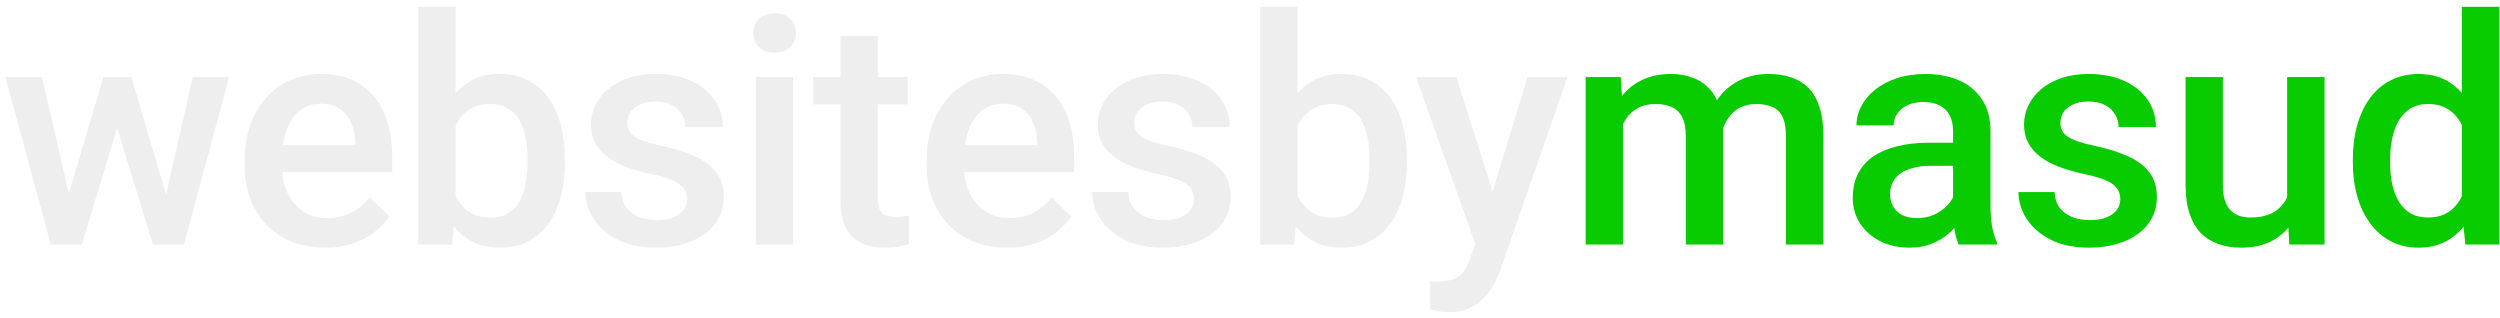
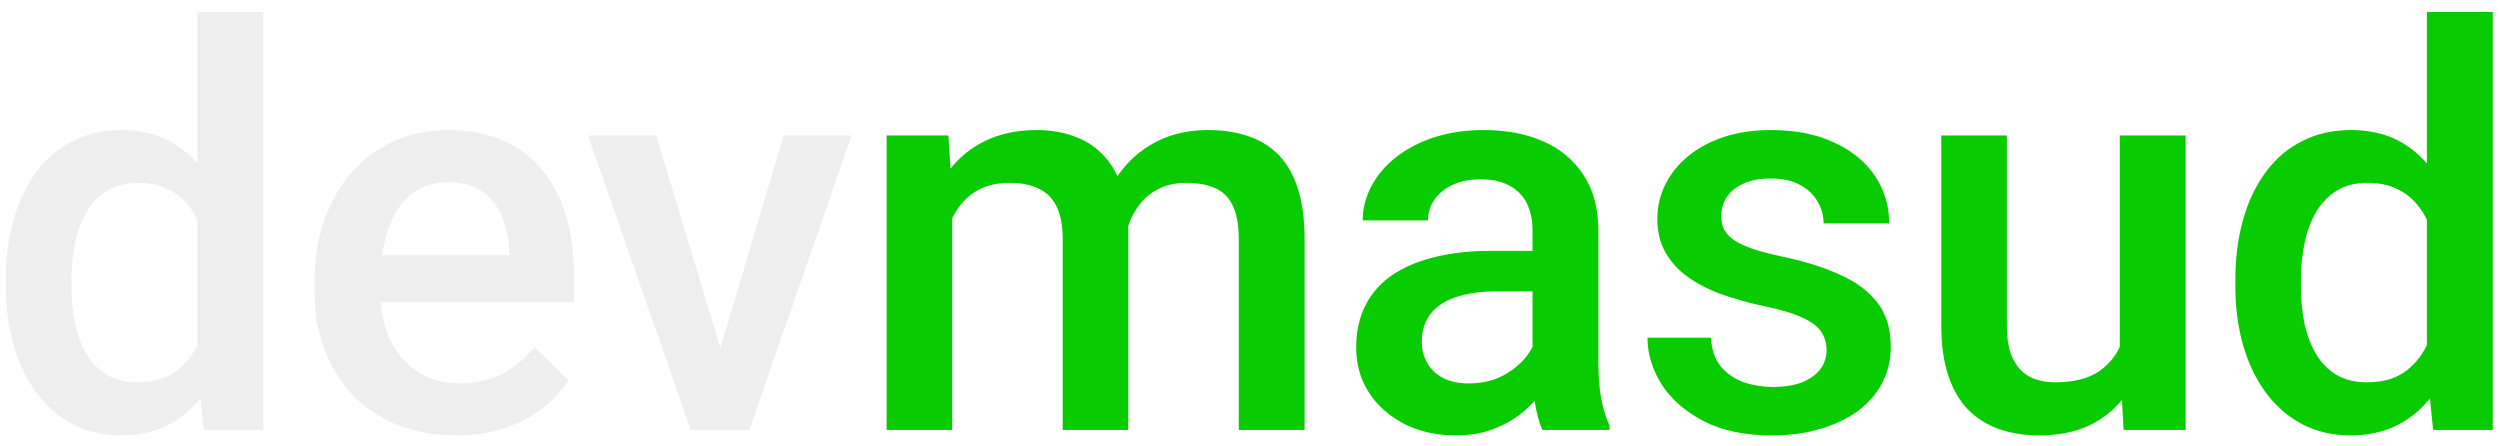
- <svg xmlns="http://www.w3.org/2000/svg" width="276" height="35" viewBox="0 0 276 35" fill="none">
-   <path d="M7.144 22.898L11.416 8.509H14.048L13.33 12.815L9.023 27H6.665L7.144 22.898ZM4.631 8.509L7.964 22.967L8.237 27H5.605L0.598 8.509H4.631ZM18.047 22.796L21.277 8.509H25.293L20.303 27H17.671L18.047 22.796ZM14.492 8.509L18.713 22.727L19.243 27H16.885L12.527 12.798L11.809 8.509H14.492ZM35.898 27.342C34.53 27.342 33.294 27.12 32.189 26.675C31.095 26.22 30.161 25.587 29.386 24.778C28.623 23.969 28.036 23.018 27.626 21.924C27.216 20.831 27.011 19.651 27.011 18.387V17.703C27.011 16.256 27.222 14.946 27.643 13.773C28.065 12.599 28.651 11.596 29.403 10.765C30.155 9.922 31.044 9.278 32.069 8.834C33.095 8.389 34.206 8.167 35.402 8.167C36.724 8.167 37.88 8.389 38.871 8.834C39.862 9.278 40.683 9.904 41.332 10.713C41.993 11.511 42.483 12.462 42.802 13.567C43.132 14.672 43.297 15.892 43.297 17.225V18.985H29.01V16.028H39.23V15.704C39.207 14.963 39.059 14.268 38.786 13.619C38.524 12.969 38.119 12.445 37.572 12.046C37.026 11.648 36.296 11.448 35.385 11.448C34.701 11.448 34.092 11.596 33.556 11.893C33.032 12.177 32.593 12.593 32.24 13.14C31.887 13.687 31.614 14.348 31.42 15.123C31.238 15.886 31.147 16.746 31.147 17.703V18.387C31.147 19.196 31.255 19.948 31.471 20.643C31.699 21.326 32.03 21.924 32.462 22.437C32.895 22.95 33.419 23.354 34.035 23.65C34.65 23.935 35.351 24.078 36.137 24.078C37.128 24.078 38.011 23.878 38.786 23.48C39.56 23.081 40.233 22.517 40.802 21.788L42.973 23.89C42.574 24.471 42.056 25.029 41.418 25.564C40.78 26.088 39.999 26.516 39.076 26.846C38.165 27.177 37.105 27.342 35.898 27.342ZM46.177 0.75H50.296V23.052L49.903 27H46.177V0.75ZM62.361 17.584V17.942C62.361 19.31 62.208 20.569 61.9 21.719C61.604 22.859 61.148 23.85 60.533 24.693C59.929 25.536 59.177 26.191 58.277 26.658C57.388 27.114 56.357 27.342 55.184 27.342C54.033 27.342 53.031 27.125 52.176 26.692C51.322 26.259 50.604 25.644 50.023 24.847C49.453 24.049 48.992 23.098 48.638 21.993C48.285 20.887 48.035 19.669 47.886 18.335V17.19C48.035 15.846 48.285 14.627 48.638 13.533C48.992 12.428 49.453 11.477 50.023 10.679C50.604 9.87 51.316 9.249 52.159 8.816C53.013 8.383 54.01 8.167 55.15 8.167C56.334 8.167 57.377 8.395 58.277 8.851C59.188 9.306 59.946 9.956 60.55 10.799C61.154 11.63 61.604 12.622 61.9 13.773C62.208 14.923 62.361 16.194 62.361 17.584ZM58.243 17.942V17.584C58.243 16.752 58.175 15.971 58.038 15.242C57.901 14.502 57.673 13.852 57.354 13.294C57.047 12.736 56.625 12.297 56.09 11.978C55.566 11.648 54.91 11.482 54.124 11.482C53.395 11.482 52.768 11.608 52.244 11.858C51.72 12.109 51.282 12.451 50.928 12.884C50.575 13.317 50.296 13.818 50.091 14.388C49.897 14.957 49.766 15.573 49.698 16.233V19.327C49.8 20.181 50.017 20.967 50.347 21.685C50.689 22.391 51.168 22.961 51.783 23.394C52.398 23.816 53.19 24.026 54.158 24.026C54.922 24.026 55.566 23.873 56.09 23.565C56.614 23.257 57.029 22.83 57.337 22.283C57.656 21.725 57.884 21.076 58.021 20.335C58.169 19.594 58.243 18.797 58.243 17.942ZM75.871 21.993C75.871 21.582 75.769 21.212 75.564 20.882C75.359 20.54 74.966 20.232 74.385 19.959C73.815 19.686 72.972 19.435 71.855 19.207C70.876 18.991 69.975 18.734 69.155 18.438C68.346 18.13 67.651 17.76 67.07 17.327C66.489 16.894 66.039 16.381 65.72 15.789C65.401 15.197 65.242 14.513 65.242 13.738C65.242 12.986 65.407 12.274 65.737 11.602C66.067 10.93 66.54 10.337 67.156 9.825C67.771 9.312 68.517 8.908 69.394 8.611C70.283 8.315 71.274 8.167 72.368 8.167C73.917 8.167 75.245 8.429 76.35 8.953C77.466 9.466 78.321 10.166 78.913 11.055C79.506 11.932 79.802 12.924 79.802 14.029H75.683C75.683 13.539 75.558 13.083 75.307 12.662C75.068 12.229 74.704 11.881 74.214 11.619C73.724 11.346 73.109 11.209 72.368 11.209C71.662 11.209 71.075 11.323 70.608 11.551C70.152 11.767 69.81 12.052 69.582 12.405C69.366 12.758 69.258 13.146 69.258 13.567C69.258 13.875 69.315 14.154 69.428 14.405C69.554 14.644 69.759 14.866 70.044 15.071C70.329 15.265 70.716 15.447 71.206 15.618C71.707 15.789 72.334 15.954 73.086 16.114C74.499 16.41 75.712 16.792 76.726 17.259C77.751 17.715 78.537 18.307 79.084 19.036C79.631 19.754 79.905 20.665 79.905 21.77C79.905 22.591 79.728 23.343 79.375 24.026C79.033 24.699 78.532 25.285 77.871 25.787C77.21 26.276 76.418 26.658 75.495 26.932C74.584 27.205 73.559 27.342 72.419 27.342C70.744 27.342 69.326 27.046 68.164 26.453C67.002 25.849 66.119 25.08 65.515 24.146C64.922 23.2 64.626 22.221 64.626 21.206H68.608C68.654 21.97 68.865 22.579 69.24 23.035C69.628 23.48 70.106 23.804 70.676 24.009C71.257 24.203 71.855 24.3 72.471 24.3C73.211 24.3 73.832 24.203 74.333 24.009C74.835 23.804 75.216 23.531 75.478 23.189C75.74 22.836 75.871 22.437 75.871 21.993ZM87.57 8.509V27H83.434V8.509H87.57ZM83.16 3.655C83.16 3.029 83.366 2.51 83.776 2.1C84.197 1.679 84.778 1.468 85.519 1.468C86.248 1.468 86.823 1.679 87.245 2.1C87.667 2.51 87.877 3.029 87.877 3.655C87.877 4.271 87.667 4.783 87.245 5.193C86.823 5.604 86.248 5.809 85.519 5.809C84.778 5.809 84.197 5.604 83.776 5.193C83.366 4.783 83.16 4.271 83.16 3.655ZM100.208 8.509V11.517H89.783V8.509H100.208ZM92.791 3.98H96.91V21.89C96.91 22.46 96.989 22.898 97.149 23.206C97.32 23.502 97.553 23.702 97.85 23.804C98.146 23.907 98.493 23.958 98.892 23.958C99.177 23.958 99.45 23.941 99.712 23.907C99.974 23.873 100.185 23.838 100.345 23.804L100.362 26.949C100.02 27.051 99.621 27.142 99.165 27.222C98.721 27.302 98.209 27.342 97.627 27.342C96.682 27.342 95.844 27.177 95.115 26.846C94.386 26.504 93.816 25.952 93.406 25.189C92.996 24.425 92.791 23.411 92.791 22.146V3.98ZM111.189 27.342C109.821 27.342 108.585 27.12 107.48 26.675C106.386 26.22 105.452 25.587 104.677 24.778C103.914 23.969 103.327 23.018 102.917 21.924C102.507 20.831 102.302 19.651 102.302 18.387V17.703C102.302 16.256 102.513 14.946 102.934 13.773C103.356 12.599 103.942 11.596 104.694 10.765C105.446 9.922 106.335 9.278 107.36 8.834C108.386 8.389 109.497 8.167 110.693 8.167C112.015 8.167 113.171 8.389 114.162 8.834C115.153 9.278 115.974 9.904 116.623 10.713C117.284 11.511 117.774 12.462 118.093 13.567C118.423 14.672 118.588 15.892 118.588 17.225V18.985H104.301V16.028H114.521V15.704C114.498 14.963 114.35 14.268 114.077 13.619C113.815 12.969 113.41 12.445 112.863 12.046C112.317 11.648 111.587 11.448 110.676 11.448C109.992 11.448 109.383 11.596 108.847 11.893C108.323 12.177 107.885 12.593 107.531 13.14C107.178 13.687 106.905 14.348 106.711 15.123C106.529 15.886 106.438 16.746 106.438 17.703V18.387C106.438 19.196 106.546 19.948 106.762 20.643C106.99 21.326 107.321 21.924 107.754 22.437C108.186 22.95 108.711 23.354 109.326 23.65C109.941 23.935 110.642 24.078 111.428 24.078C112.419 24.078 113.302 23.878 114.077 23.48C114.851 23.081 115.524 22.517 116.093 21.788L118.264 23.89C117.865 24.471 117.347 25.029 116.709 25.564C116.071 26.088 115.29 26.516 114.367 26.846C113.456 27.177 112.396 27.342 111.189 27.342ZM131.825 21.993C131.825 21.582 131.722 21.212 131.517 20.882C131.312 20.54 130.919 20.232 130.338 19.959C129.768 19.686 128.925 19.435 127.809 19.207C126.829 18.991 125.929 18.734 125.109 18.438C124.3 18.13 123.605 17.76 123.024 17.327C122.443 16.894 121.993 16.381 121.674 15.789C121.355 15.197 121.195 14.513 121.195 13.738C121.195 12.986 121.36 12.274 121.691 11.602C122.021 10.93 122.494 10.337 123.109 9.825C123.724 9.312 124.471 8.908 125.348 8.611C126.237 8.315 127.228 8.167 128.321 8.167C129.871 8.167 131.198 8.429 132.303 8.953C133.42 9.466 134.274 10.166 134.867 11.055C135.459 11.932 135.756 12.924 135.756 14.029H131.637C131.637 13.539 131.512 13.083 131.261 12.662C131.022 12.229 130.657 11.881 130.167 11.619C129.677 11.346 129.062 11.209 128.321 11.209C127.615 11.209 127.028 11.323 126.561 11.551C126.106 11.767 125.764 12.052 125.536 12.405C125.319 12.758 125.211 13.146 125.211 13.567C125.211 13.875 125.268 14.154 125.382 14.405C125.507 14.644 125.712 14.866 125.997 15.071C126.282 15.265 126.669 15.447 127.159 15.618C127.661 15.789 128.287 15.954 129.039 16.114C130.452 16.41 131.665 16.792 132.679 17.259C133.705 17.715 134.491 18.307 135.038 19.036C135.585 19.754 135.858 20.665 135.858 21.77C135.858 22.591 135.682 23.343 135.328 24.026C134.987 24.699 134.485 25.285 133.824 25.787C133.164 26.276 132.372 26.658 131.449 26.932C130.537 27.205 129.512 27.342 128.373 27.342C126.698 27.342 125.279 27.046 124.117 26.453C122.955 25.849 122.072 25.08 121.468 24.146C120.876 23.2 120.58 22.221 120.58 21.206H124.562C124.607 21.97 124.818 22.579 125.194 23.035C125.581 23.48 126.06 23.804 126.63 24.009C127.211 24.203 127.809 24.3 128.424 24.3C129.165 24.3 129.786 24.203 130.287 24.009C130.788 23.804 131.17 23.531 131.432 23.189C131.694 22.836 131.825 22.437 131.825 21.993ZM139.131 0.75H143.25V23.052L142.857 27H139.131V0.75ZM155.315 17.584V17.942C155.315 19.31 155.161 20.569 154.854 21.719C154.558 22.859 154.102 23.85 153.487 24.693C152.883 25.536 152.131 26.191 151.231 26.658C150.342 27.114 149.311 27.342 148.137 27.342C146.987 27.342 145.984 27.125 145.13 26.692C144.275 26.259 143.557 25.644 142.976 24.847C142.407 24.049 141.945 23.098 141.592 21.993C141.239 20.887 140.988 19.669 140.84 18.335V17.19C140.988 15.846 141.239 14.627 141.592 13.533C141.945 12.428 142.407 11.477 142.976 10.679C143.557 9.87 144.269 9.249 145.113 8.816C145.967 8.383 146.964 8.167 148.103 8.167C149.288 8.167 150.331 8.395 151.231 8.851C152.142 9.306 152.9 9.956 153.504 10.799C154.108 11.63 154.558 12.622 154.854 13.773C155.161 14.923 155.315 16.194 155.315 17.584ZM151.197 17.942V17.584C151.197 16.752 151.128 15.971 150.992 15.242C150.855 14.502 150.627 13.852 150.308 13.294C150 12.736 149.579 12.297 149.043 11.978C148.519 11.648 147.864 11.482 147.078 11.482C146.349 11.482 145.722 11.608 145.198 11.858C144.674 12.109 144.235 12.451 143.882 12.884C143.529 13.317 143.25 13.818 143.045 14.388C142.851 14.957 142.72 15.573 142.652 16.233V19.327C142.754 20.181 142.971 20.967 143.301 21.685C143.643 22.391 144.121 22.961 144.737 23.394C145.352 23.816 146.144 24.026 147.112 24.026C147.875 24.026 148.519 23.873 149.043 23.565C149.567 23.257 149.983 22.83 150.291 22.283C150.61 21.725 150.838 21.076 150.974 20.335C151.123 19.594 151.197 18.797 151.197 17.942ZM163.613 24.983L168.637 8.509H173.046L165.629 29.82C165.458 30.276 165.236 30.771 164.963 31.307C164.689 31.842 164.33 32.349 163.886 32.828C163.453 33.318 162.912 33.711 162.263 34.007C161.613 34.315 160.827 34.468 159.904 34.468C159.54 34.468 159.186 34.434 158.845 34.366C158.514 34.309 158.201 34.246 157.905 34.178L157.888 31.033C158.002 31.045 158.138 31.056 158.298 31.067C158.469 31.079 158.605 31.084 158.708 31.084C159.392 31.084 159.961 30.999 160.417 30.828C160.873 30.669 161.243 30.407 161.528 30.042C161.824 29.677 162.075 29.188 162.28 28.572L163.613 24.983ZM160.776 8.509L165.168 22.352L165.903 26.692L163.049 27.427L156.332 8.509H160.776Z" fill="#EEEEEE" />
-   <path d="M179.173 12.269V27H175.055V8.509H178.934L179.173 12.269ZM178.507 17.071L177.105 17.054C177.105 15.778 177.265 14.598 177.584 13.516C177.903 12.434 178.37 11.494 178.985 10.696C179.601 9.887 180.364 9.266 181.275 8.834C182.198 8.389 183.264 8.167 184.471 8.167C185.314 8.167 186.083 8.292 186.778 8.543C187.485 8.782 188.094 9.164 188.607 9.688C189.131 10.212 189.53 10.884 189.803 11.705C190.088 12.525 190.23 13.516 190.23 14.678V27H186.112V15.037C186.112 14.137 185.975 13.431 185.702 12.918C185.44 12.405 185.058 12.041 184.557 11.824C184.067 11.596 183.48 11.482 182.796 11.482C182.022 11.482 181.361 11.63 180.814 11.927C180.278 12.223 179.84 12.627 179.498 13.14C179.156 13.653 178.906 14.245 178.746 14.918C178.587 15.59 178.507 16.308 178.507 17.071ZM189.974 15.977L188.043 16.404C188.043 15.288 188.197 14.234 188.504 13.243C188.823 12.24 189.285 11.363 189.889 10.611C190.504 9.847 191.262 9.249 192.162 8.816C193.062 8.383 194.093 8.167 195.255 8.167C196.201 8.167 197.044 8.298 197.784 8.56C198.536 8.811 199.174 9.209 199.698 9.756C200.222 10.303 200.621 11.015 200.895 11.893C201.168 12.758 201.305 13.807 201.305 15.037V27H197.169V15.02C197.169 14.086 197.032 13.362 196.759 12.85C196.497 12.337 196.121 11.984 195.631 11.79C195.141 11.585 194.554 11.482 193.871 11.482C193.233 11.482 192.669 11.602 192.179 11.841C191.7 12.069 191.296 12.394 190.965 12.815C190.635 13.226 190.384 13.698 190.213 14.234C190.054 14.769 189.974 15.35 189.974 15.977ZM215.618 23.291V14.473C215.618 13.812 215.498 13.243 215.259 12.764C215.02 12.286 214.655 11.915 214.165 11.653C213.687 11.391 213.083 11.26 212.354 11.26C211.681 11.26 211.1 11.374 210.61 11.602C210.121 11.83 209.739 12.137 209.465 12.525C209.192 12.912 209.055 13.351 209.055 13.841H204.954C204.954 13.112 205.13 12.405 205.483 11.722C205.837 11.038 206.349 10.428 207.022 9.893C207.694 9.358 208.497 8.936 209.431 8.628C210.365 8.321 211.414 8.167 212.576 8.167C213.966 8.167 215.196 8.401 216.267 8.868C217.35 9.335 218.198 10.041 218.814 10.987C219.44 11.921 219.754 13.095 219.754 14.507V22.727C219.754 23.571 219.81 24.328 219.924 25C220.05 25.661 220.226 26.237 220.454 26.727V27H216.233C216.039 26.556 215.886 25.992 215.772 25.308C215.669 24.613 215.618 23.941 215.618 23.291ZM216.216 15.755L216.25 18.301H213.294C212.53 18.301 211.858 18.375 211.277 18.523C210.696 18.66 210.212 18.865 209.824 19.139C209.437 19.412 209.146 19.742 208.953 20.13C208.759 20.517 208.662 20.956 208.662 21.446C208.662 21.936 208.776 22.386 209.004 22.796C209.232 23.195 209.562 23.508 209.995 23.736C210.44 23.964 210.975 24.078 211.602 24.078C212.445 24.078 213.18 23.907 213.806 23.565C214.444 23.212 214.946 22.785 215.31 22.283C215.675 21.77 215.868 21.286 215.891 20.831L217.224 22.659C217.087 23.126 216.854 23.628 216.524 24.163C216.193 24.699 215.76 25.211 215.225 25.701C214.701 26.18 214.068 26.573 213.328 26.88C212.599 27.188 211.755 27.342 210.798 27.342C209.591 27.342 208.514 27.102 207.568 26.624C206.623 26.134 205.882 25.479 205.347 24.659C204.811 23.827 204.544 22.887 204.544 21.839C204.544 20.859 204.726 19.993 205.09 19.241C205.466 18.478 206.013 17.84 206.731 17.327C207.46 16.814 208.349 16.427 209.397 16.165C210.445 15.892 211.642 15.755 212.986 15.755H216.216ZM234.084 21.993C234.084 21.582 233.981 21.212 233.776 20.882C233.571 20.54 233.178 20.232 232.597 19.959C232.027 19.686 231.184 19.435 230.068 19.207C229.088 18.991 228.188 18.734 227.367 18.438C226.558 18.13 225.863 17.76 225.282 17.327C224.701 16.894 224.251 16.381 223.932 15.789C223.613 15.197 223.454 14.513 223.454 13.738C223.454 12.986 223.619 12.274 223.949 11.602C224.28 10.93 224.753 10.337 225.368 9.825C225.983 9.312 226.729 8.908 227.607 8.611C228.495 8.315 229.487 8.167 230.58 8.167C232.13 8.167 233.457 8.429 234.562 8.953C235.679 9.466 236.533 10.166 237.126 11.055C237.718 11.932 238.014 12.924 238.014 14.029H233.896C233.896 13.539 233.77 13.083 233.52 12.662C233.28 12.229 232.916 11.881 232.426 11.619C231.936 11.346 231.321 11.209 230.58 11.209C229.874 11.209 229.287 11.323 228.82 11.551C228.364 11.767 228.022 12.052 227.795 12.405C227.578 12.758 227.47 13.146 227.47 13.567C227.47 13.875 227.527 14.154 227.641 14.405C227.766 14.644 227.971 14.866 228.256 15.071C228.541 15.265 228.928 15.447 229.418 15.618C229.919 15.789 230.546 15.954 231.298 16.114C232.711 16.41 233.924 16.792 234.938 17.259C235.964 17.715 236.75 18.307 237.297 19.036C237.843 19.754 238.117 20.665 238.117 21.77C238.117 22.591 237.94 23.343 237.587 24.026C237.245 24.699 236.744 25.285 236.083 25.787C235.422 26.276 234.631 26.658 233.708 26.932C232.796 27.205 231.771 27.342 230.632 27.342C228.957 27.342 227.538 27.046 226.376 26.453C225.214 25.849 224.331 25.08 223.727 24.146C223.135 23.2 222.839 22.221 222.839 21.206H226.821C226.866 21.97 227.077 22.579 227.453 23.035C227.84 23.48 228.319 23.804 228.888 24.009C229.469 24.203 230.068 24.3 230.683 24.3C231.423 24.3 232.044 24.203 232.546 24.009C233.047 23.804 233.429 23.531 233.691 23.189C233.953 22.836 234.084 22.437 234.084 21.993ZM252.498 22.642V8.509H256.634V27H252.738L252.498 22.642ZM253.079 18.797L254.464 18.763C254.464 20.005 254.327 21.15 254.054 22.198C253.78 23.235 253.359 24.14 252.789 24.915C252.219 25.678 251.49 26.276 250.601 26.709C249.713 27.131 248.647 27.342 247.406 27.342C246.505 27.342 245.679 27.211 244.928 26.949C244.176 26.687 243.526 26.282 242.979 25.735C242.444 25.189 242.028 24.476 241.732 23.599C241.436 22.722 241.287 21.674 241.287 20.455V8.509H245.406V20.489C245.406 21.161 245.486 21.725 245.645 22.181C245.805 22.625 246.021 22.984 246.295 23.257C246.568 23.531 246.887 23.724 247.252 23.838C247.616 23.952 248.004 24.009 248.414 24.009C249.587 24.009 250.51 23.781 251.182 23.326C251.866 22.859 252.35 22.232 252.635 21.446C252.931 20.66 253.079 19.777 253.079 18.797ZM271.785 23.172V0.75H275.92V27H272.178L271.785 23.172ZM259.753 17.959V17.601C259.753 16.199 259.919 14.923 260.249 13.773C260.579 12.61 261.058 11.613 261.684 10.782C262.311 9.939 263.074 9.295 263.975 8.851C264.875 8.395 265.889 8.167 267.017 8.167C268.133 8.167 269.113 8.383 269.956 8.816C270.799 9.249 271.517 9.87 272.109 10.679C272.702 11.477 273.175 12.434 273.528 13.55C273.881 14.655 274.132 15.886 274.28 17.242V18.387C274.132 19.708 273.881 20.916 273.528 22.01C273.175 23.104 272.702 24.049 272.109 24.847C271.517 25.644 270.793 26.259 269.939 26.692C269.096 27.125 268.11 27.342 266.982 27.342C265.866 27.342 264.857 27.108 263.957 26.641C263.069 26.174 262.311 25.519 261.684 24.676C261.058 23.833 260.579 22.841 260.249 21.702C259.919 20.551 259.753 19.304 259.753 17.959ZM263.872 17.601V17.959C263.872 18.803 263.946 19.589 264.094 20.318C264.254 21.047 264.499 21.691 264.829 22.249C265.159 22.796 265.587 23.229 266.111 23.548C266.646 23.855 267.284 24.009 268.025 24.009C268.959 24.009 269.728 23.804 270.332 23.394C270.936 22.984 271.409 22.431 271.75 21.736C272.104 21.03 272.343 20.244 272.468 19.378V16.285C272.4 15.613 272.257 14.986 272.041 14.405C271.836 13.824 271.557 13.317 271.204 12.884C270.85 12.44 270.412 12.098 269.888 11.858C269.375 11.608 268.765 11.482 268.059 11.482C267.307 11.482 266.669 11.642 266.145 11.961C265.621 12.28 265.188 12.719 264.846 13.277C264.516 13.835 264.271 14.485 264.111 15.225C263.952 15.966 263.872 16.758 263.872 17.601Z" fill="#08CB00" />
+ <svg xmlns="http://www.w3.org/2000/svg" width="157" height="28" viewBox="0 0 157 28" fill="none">
+   <path d="M12.398 23.172V0.75H16.534V27H12.791L12.398 23.172ZM0.367 17.959V17.601C0.367 16.199 0.532 14.923 0.863 13.773C1.193 12.61 1.672 11.613 2.298 10.782C2.925 9.939 3.688 9.295 4.588 8.851C5.488 8.395 6.502 8.167 7.63 8.167C8.747 8.167 9.727 8.383 10.57 8.816C11.413 9.249 12.131 9.87 12.723 10.679C13.316 11.477 13.788 12.434 14.142 13.55C14.495 14.655 14.745 15.886 14.894 17.242V18.387C14.745 19.708 14.495 20.916 14.142 22.01C13.788 23.104 13.316 24.049 12.723 24.847C12.131 25.644 11.407 26.259 10.553 26.692C9.71 27.125 8.724 27.342 7.596 27.342C6.48 27.342 5.471 27.108 4.571 26.641C3.683 26.174 2.925 25.519 2.298 24.676C1.672 23.833 1.193 22.841 0.863 21.702C0.532 20.551 0.367 19.304 0.367 17.959ZM4.486 17.601V17.959C4.486 18.803 4.56 19.589 4.708 20.318C4.868 21.047 5.112 21.691 5.443 22.249C5.773 22.796 6.201 23.229 6.725 23.548C7.26 23.855 7.898 24.009 8.639 24.009C9.573 24.009 10.342 23.804 10.946 23.394C11.55 22.984 12.023 22.431 12.364 21.736C12.717 21.03 12.957 20.244 13.082 19.378V16.285C13.014 15.613 12.871 14.986 12.655 14.405C12.45 13.824 12.171 13.317 11.817 12.884C11.464 12.44 11.026 12.098 10.502 11.858C9.989 11.608 9.379 11.482 8.673 11.482C7.921 11.482 7.283 11.642 6.759 11.961C6.235 12.28 5.802 12.719 5.46 13.277C5.13 13.835 4.885 14.485 4.725 15.225C4.566 15.966 4.486 16.758 4.486 17.601ZM28.643 27.342C27.276 27.342 26.039 27.12 24.934 26.675C23.84 26.22 22.906 25.587 22.131 24.778C21.368 23.969 20.781 23.018 20.371 21.924C19.961 20.831 19.756 19.651 19.756 18.387V17.703C19.756 16.256 19.967 14.946 20.388 13.773C20.81 12.599 21.397 11.596 22.148 10.765C22.901 9.922 23.789 9.278 24.815 8.834C25.84 8.389 26.951 8.167 28.147 8.167C29.469 8.167 30.625 8.389 31.616 8.834C32.608 9.278 33.428 9.904 34.077 10.713C34.738 11.511 35.228 12.462 35.547 13.567C35.877 14.672 36.043 15.892 36.043 17.225V18.985H21.756V16.028H31.975V15.704C31.952 14.963 31.804 14.268 31.531 13.619C31.269 12.969 30.864 12.445 30.317 12.046C29.771 11.648 29.041 11.448 28.13 11.448C27.446 11.448 26.837 11.596 26.301 11.893C25.777 12.177 25.339 12.593 24.985 13.14C24.632 13.687 24.359 14.348 24.165 15.123C23.983 15.886 23.892 16.746 23.892 17.703V18.387C23.892 19.196 24 19.948 24.216 20.643C24.444 21.326 24.775 21.924 25.208 22.437C25.641 22.95 26.165 23.354 26.78 23.65C27.395 23.935 28.096 24.078 28.882 24.078C29.873 24.078 30.756 23.878 31.531 23.48C32.306 23.081 32.978 22.517 33.547 21.788L35.718 23.89C35.319 24.471 34.801 25.029 34.163 25.564C33.525 26.088 32.744 26.516 31.821 26.846C30.91 27.177 29.85 27.342 28.643 27.342ZM44.682 23.736L49.211 8.509H53.483L47.057 27H44.391L44.682 23.736ZM41.213 8.509L45.827 23.804L46.049 27H43.383L36.923 8.509H41.213Z" fill="#EEEEEE" />
+   <path d="M59.798 12.269V27H55.679V8.509H59.559L59.798 12.269ZM59.132 17.071L57.73 17.054C57.73 15.778 57.89 14.598 58.209 13.516C58.528 12.434 58.995 11.494 59.61 10.696C60.225 9.887 60.989 9.266 61.9 8.834C62.823 8.389 63.888 8.167 65.096 8.167C65.939 8.167 66.708 8.292 67.403 8.543C68.109 8.782 68.719 9.164 69.232 9.688C69.756 10.212 70.155 10.884 70.428 11.705C70.713 12.525 70.855 13.516 70.855 14.678V27H66.737V15.037C66.737 14.137 66.6 13.431 66.326 12.918C66.064 12.405 65.683 12.041 65.181 11.824C64.692 11.596 64.105 11.482 63.421 11.482C62.647 11.482 61.986 11.63 61.439 11.927C60.903 12.223 60.465 12.627 60.123 13.14C59.781 13.653 59.53 14.245 59.371 14.918C59.211 15.59 59.132 16.308 59.132 17.071ZM70.599 15.977L68.668 16.404C68.668 15.288 68.822 14.234 69.129 13.243C69.448 12.24 69.91 11.363 70.513 10.611C71.129 9.847 71.886 9.249 72.786 8.816C73.686 8.383 74.718 8.167 75.88 8.167C76.825 8.167 77.668 8.298 78.409 8.56C79.161 8.811 79.799 9.209 80.323 9.756C80.847 10.303 81.246 11.015 81.519 11.893C81.793 12.758 81.93 13.807 81.93 15.037V27H77.794V15.02C77.794 14.086 77.657 13.362 77.384 12.85C77.122 12.337 76.746 11.984 76.256 11.79C75.766 11.585 75.179 11.482 74.495 11.482C73.857 11.482 73.293 11.602 72.803 11.841C72.325 12.069 71.921 12.394 71.59 12.815C71.26 13.226 71.009 13.698 70.838 14.234C70.679 14.769 70.599 15.35 70.599 15.977ZM96.243 23.291V14.473C96.243 13.812 96.123 13.243 95.884 12.764C95.644 12.286 95.28 11.915 94.79 11.653C94.311 11.391 93.708 11.26 92.978 11.26C92.306 11.26 91.725 11.374 91.235 11.602C90.745 11.83 90.364 12.137 90.09 12.525C89.817 12.912 89.68 13.351 89.68 13.841H85.579C85.579 13.112 85.755 12.405 86.108 11.722C86.462 11.038 86.974 10.428 87.646 9.893C88.319 9.358 89.122 8.936 90.056 8.628C90.99 8.321 92.038 8.167 93.201 8.167C94.591 8.167 95.821 8.401 96.892 8.868C97.974 9.335 98.823 10.041 99.438 10.987C100.065 11.921 100.378 13.095 100.378 14.507V22.727C100.378 23.571 100.435 24.328 100.549 25C100.675 25.661 100.851 26.237 101.079 26.727V27H96.858C96.664 26.556 96.51 25.992 96.396 25.308C96.294 24.613 96.243 23.941 96.243 23.291ZM96.841 15.755L96.875 18.301H93.918C93.155 18.301 92.483 18.375 91.902 18.523C91.321 18.66 90.837 18.865 90.449 19.139C90.062 19.412 89.771 19.742 89.578 20.13C89.384 20.517 89.287 20.956 89.287 21.446C89.287 21.936 89.401 22.386 89.629 22.796C89.857 23.195 90.187 23.508 90.62 23.736C91.064 23.964 91.6 24.078 92.227 24.078C93.07 24.078 93.804 23.907 94.431 23.565C95.069 23.212 95.57 22.785 95.935 22.283C96.299 21.77 96.493 21.286 96.516 20.831L97.849 22.659C97.712 23.126 97.479 23.628 97.148 24.163C96.818 24.699 96.385 25.211 95.85 25.701C95.325 26.18 94.693 26.573 93.953 26.88C93.223 27.188 92.38 27.342 91.423 27.342C90.216 27.342 89.139 27.102 88.193 26.624C87.248 26.134 86.507 25.479 85.972 24.659C85.436 23.827 85.168 22.887 85.168 21.839C85.168 20.859 85.351 19.993 85.715 19.241C86.091 18.478 86.638 17.84 87.356 17.327C88.085 16.814 88.974 16.427 90.022 16.165C91.07 15.892 92.266 15.755 93.611 15.755H96.841ZM114.708 21.993C114.708 21.582 114.606 21.212 114.401 20.882C114.196 20.54 113.803 20.232 113.222 19.959C112.652 19.686 111.809 19.435 110.692 19.207C109.713 18.991 108.812 18.734 107.992 18.438C107.183 18.13 106.488 17.76 105.907 17.327C105.326 16.894 104.876 16.381 104.557 15.789C104.238 15.197 104.079 14.513 104.079 13.738C104.079 12.986 104.244 12.274 104.574 11.602C104.905 10.93 105.377 10.337 105.993 9.825C106.608 9.312 107.354 8.908 108.231 8.611C109.12 8.315 110.111 8.167 111.205 8.167C112.755 8.167 114.082 8.429 115.187 8.953C116.304 9.466 117.158 10.166 117.75 11.055C118.343 11.932 118.639 12.924 118.639 14.029H114.521C114.521 13.539 114.395 13.083 114.145 12.662C113.905 12.229 113.541 11.881 113.051 11.619C112.561 11.346 111.946 11.209 111.205 11.209C110.499 11.209 109.912 11.323 109.445 11.551C108.989 11.767 108.647 12.052 108.419 12.405C108.203 12.758 108.095 13.146 108.095 13.567C108.095 13.875 108.152 14.154 108.266 14.405C108.391 14.644 108.596 14.866 108.881 15.071C109.166 15.265 109.553 15.447 110.043 15.618C110.544 15.789 111.171 15.954 111.923 16.114C113.336 16.41 114.549 16.792 115.563 17.259C116.588 17.715 117.375 18.307 117.921 19.036C118.468 19.754 118.742 20.665 118.742 21.77C118.742 22.591 118.565 23.343 118.212 24.026C117.87 24.699 117.369 25.285 116.708 25.787C116.047 26.276 115.255 26.658 114.333 26.932C113.421 27.205 112.396 27.342 111.256 27.342C109.582 27.342 108.163 27.046 107.001 26.453C105.839 25.849 104.956 25.08 104.352 24.146C103.76 23.2 103.463 22.221 103.463 21.206H107.445C107.491 21.97 107.702 22.579 108.078 23.035C108.465 23.48 108.944 23.804 109.513 24.009C110.094 24.203 110.692 24.3 111.308 24.3C112.048 24.3 112.669 24.203 113.17 24.009C113.672 23.804 114.053 23.531 114.315 23.189C114.577 22.836 114.708 22.437 114.708 21.993ZM133.123 22.642V8.509H137.259V27H133.362L133.123 22.642ZM133.704 18.797L135.088 18.763C135.088 20.005 134.952 21.15 134.678 22.198C134.405 23.235 133.983 24.14 133.414 24.915C132.844 25.678 132.115 26.276 131.226 26.709C130.338 27.131 129.272 27.342 128.03 27.342C127.13 27.342 126.304 27.211 125.552 26.949C124.8 26.687 124.151 26.282 123.604 25.735C123.069 25.189 122.653 24.476 122.357 23.599C122.06 22.722 121.912 21.674 121.912 20.455V8.509H126.031V20.489C126.031 21.161 126.111 21.725 126.27 22.181C126.43 22.625 126.646 22.984 126.92 23.257C127.193 23.531 127.512 23.724 127.877 23.838C128.241 23.952 128.629 24.009 129.039 24.009C130.212 24.009 131.135 23.781 131.807 23.326C132.491 22.859 132.975 22.232 133.26 21.446C133.556 20.66 133.704 19.777 133.704 18.797ZM152.409 23.172V0.75H156.545V27H152.802L152.409 23.172ZM140.378 17.959V17.601C140.378 16.199 140.543 14.923 140.874 13.773C141.204 12.61 141.683 11.613 142.309 10.782C142.936 9.939 143.699 9.295 144.599 8.851C145.499 8.395 146.513 8.167 147.641 8.167C148.758 8.167 149.738 8.383 150.581 8.816C151.424 9.249 152.142 9.87 152.734 10.679C153.327 11.477 153.799 12.434 154.153 13.55C154.506 14.655 154.756 15.886 154.904 17.242V18.387C154.756 19.708 154.506 20.916 154.153 22.01C153.799 23.104 153.327 24.049 152.734 24.847C152.142 25.644 151.418 26.259 150.564 26.692C149.721 27.125 148.735 27.342 147.607 27.342C146.491 27.342 145.482 27.108 144.582 26.641C143.694 26.174 142.936 25.519 142.309 24.676C141.683 23.833 141.204 22.841 140.874 21.702C140.543 20.551 140.378 19.304 140.378 17.959ZM144.497 17.601V17.959C144.497 18.803 144.571 19.589 144.719 20.318C144.878 21.047 145.123 21.691 145.454 22.249C145.784 22.796 146.211 23.229 146.736 23.548C147.271 23.855 147.909 24.009 148.65 24.009C149.584 24.009 150.353 23.804 150.957 23.394C151.561 22.984 152.033 22.431 152.375 21.736C152.728 21.03 152.968 20.244 153.093 19.378V16.285C153.025 15.613 152.882 14.986 152.666 14.405C152.461 13.824 152.182 13.317 151.828 12.884C151.475 12.44 151.036 12.098 150.512 11.858C150 11.608 149.39 11.482 148.684 11.482C147.932 11.482 147.294 11.642 146.77 11.961C146.246 12.28 145.813 12.719 145.471 13.277C145.14 13.835 144.896 14.485 144.736 15.225C144.577 15.966 144.497 16.758 144.497 17.601Z" fill="#08CB00" />
</svg>
